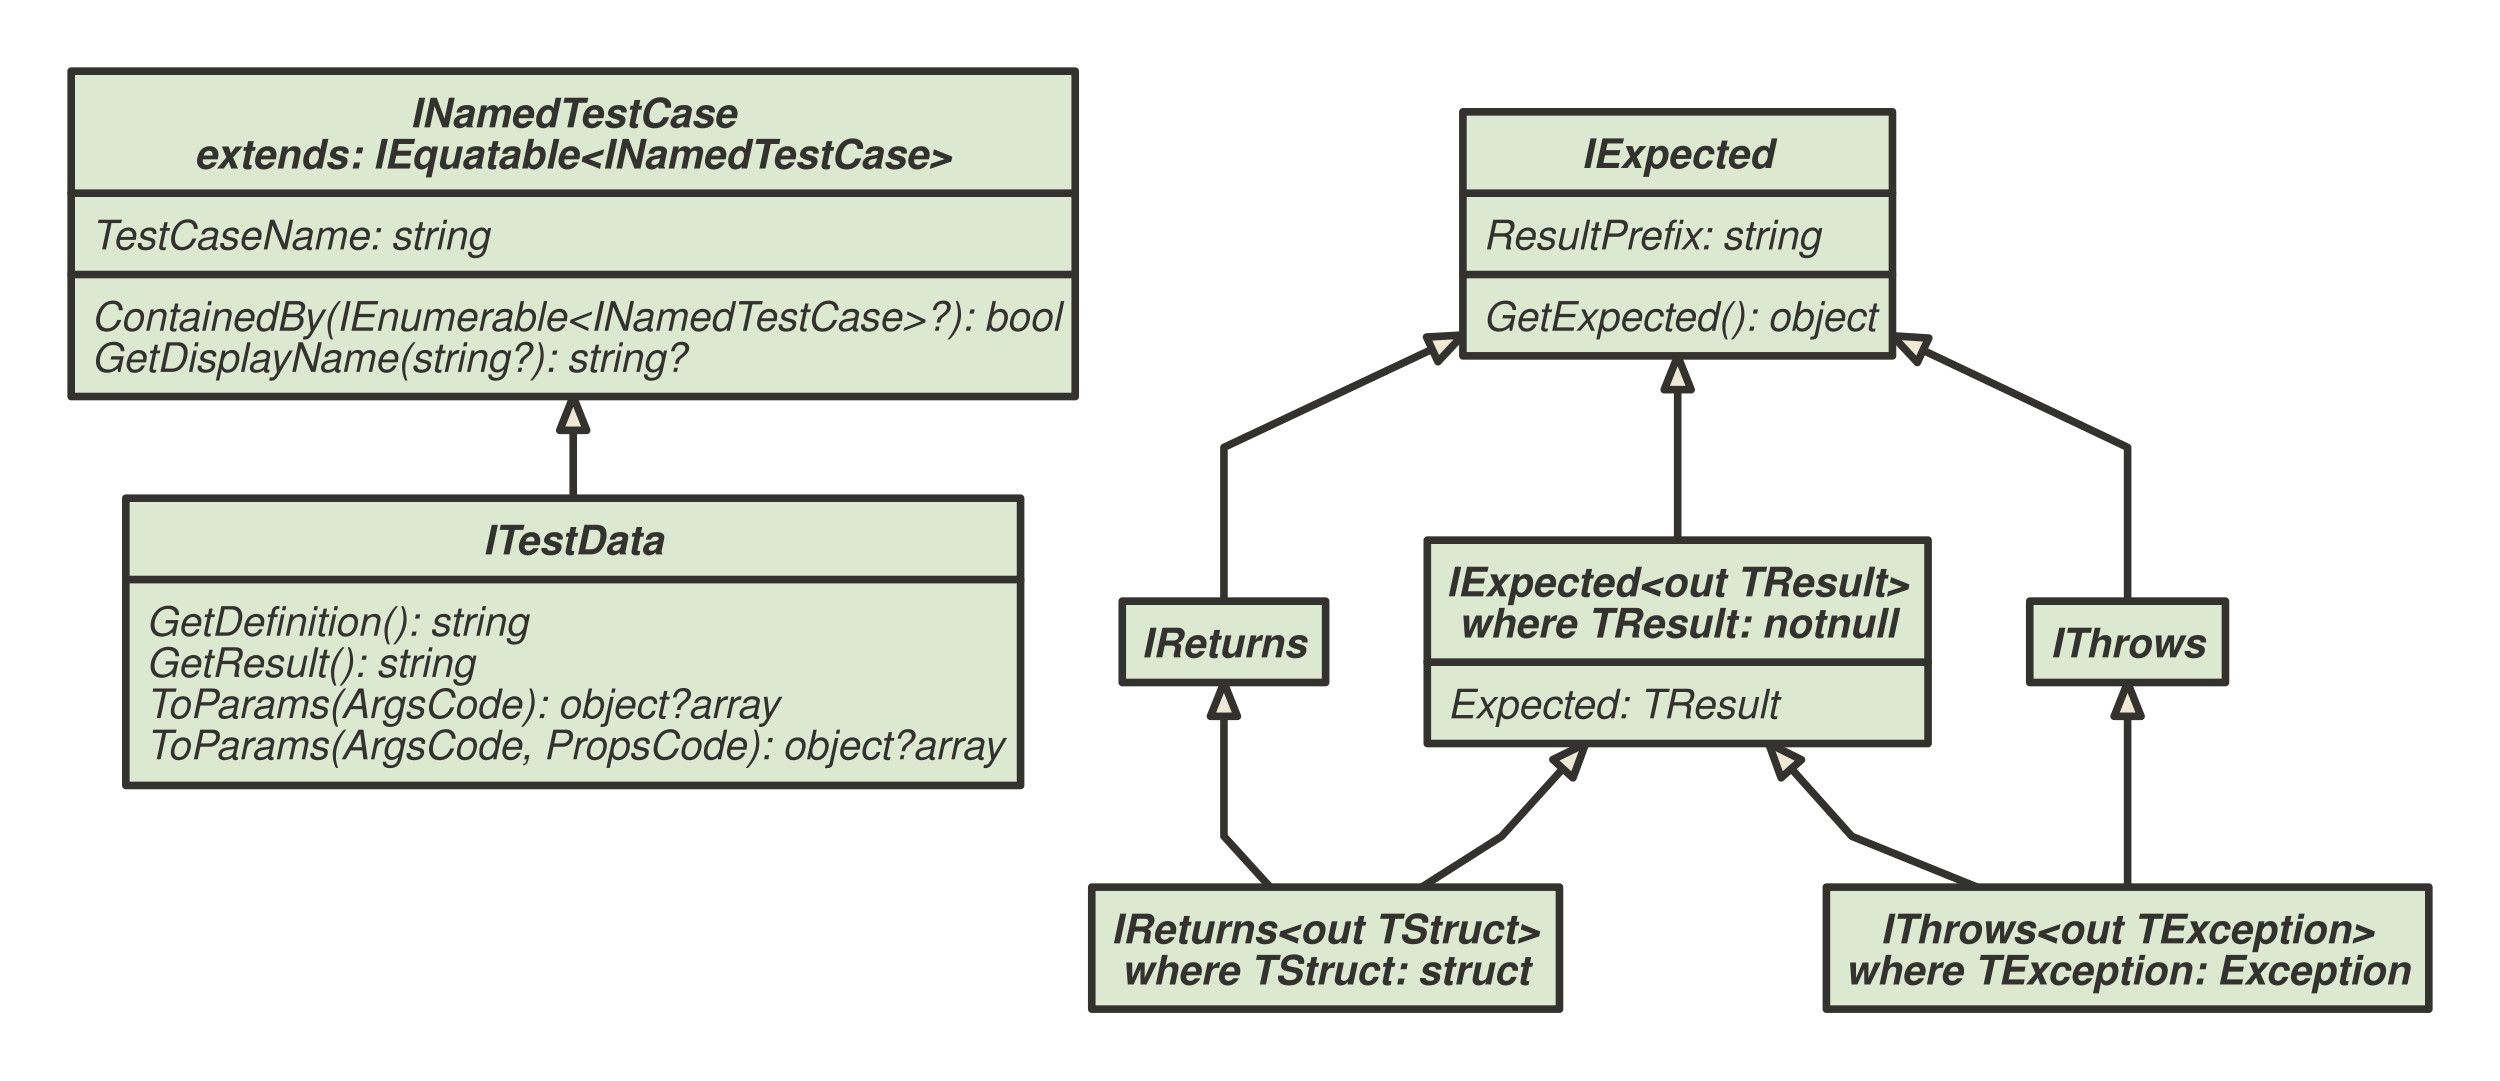
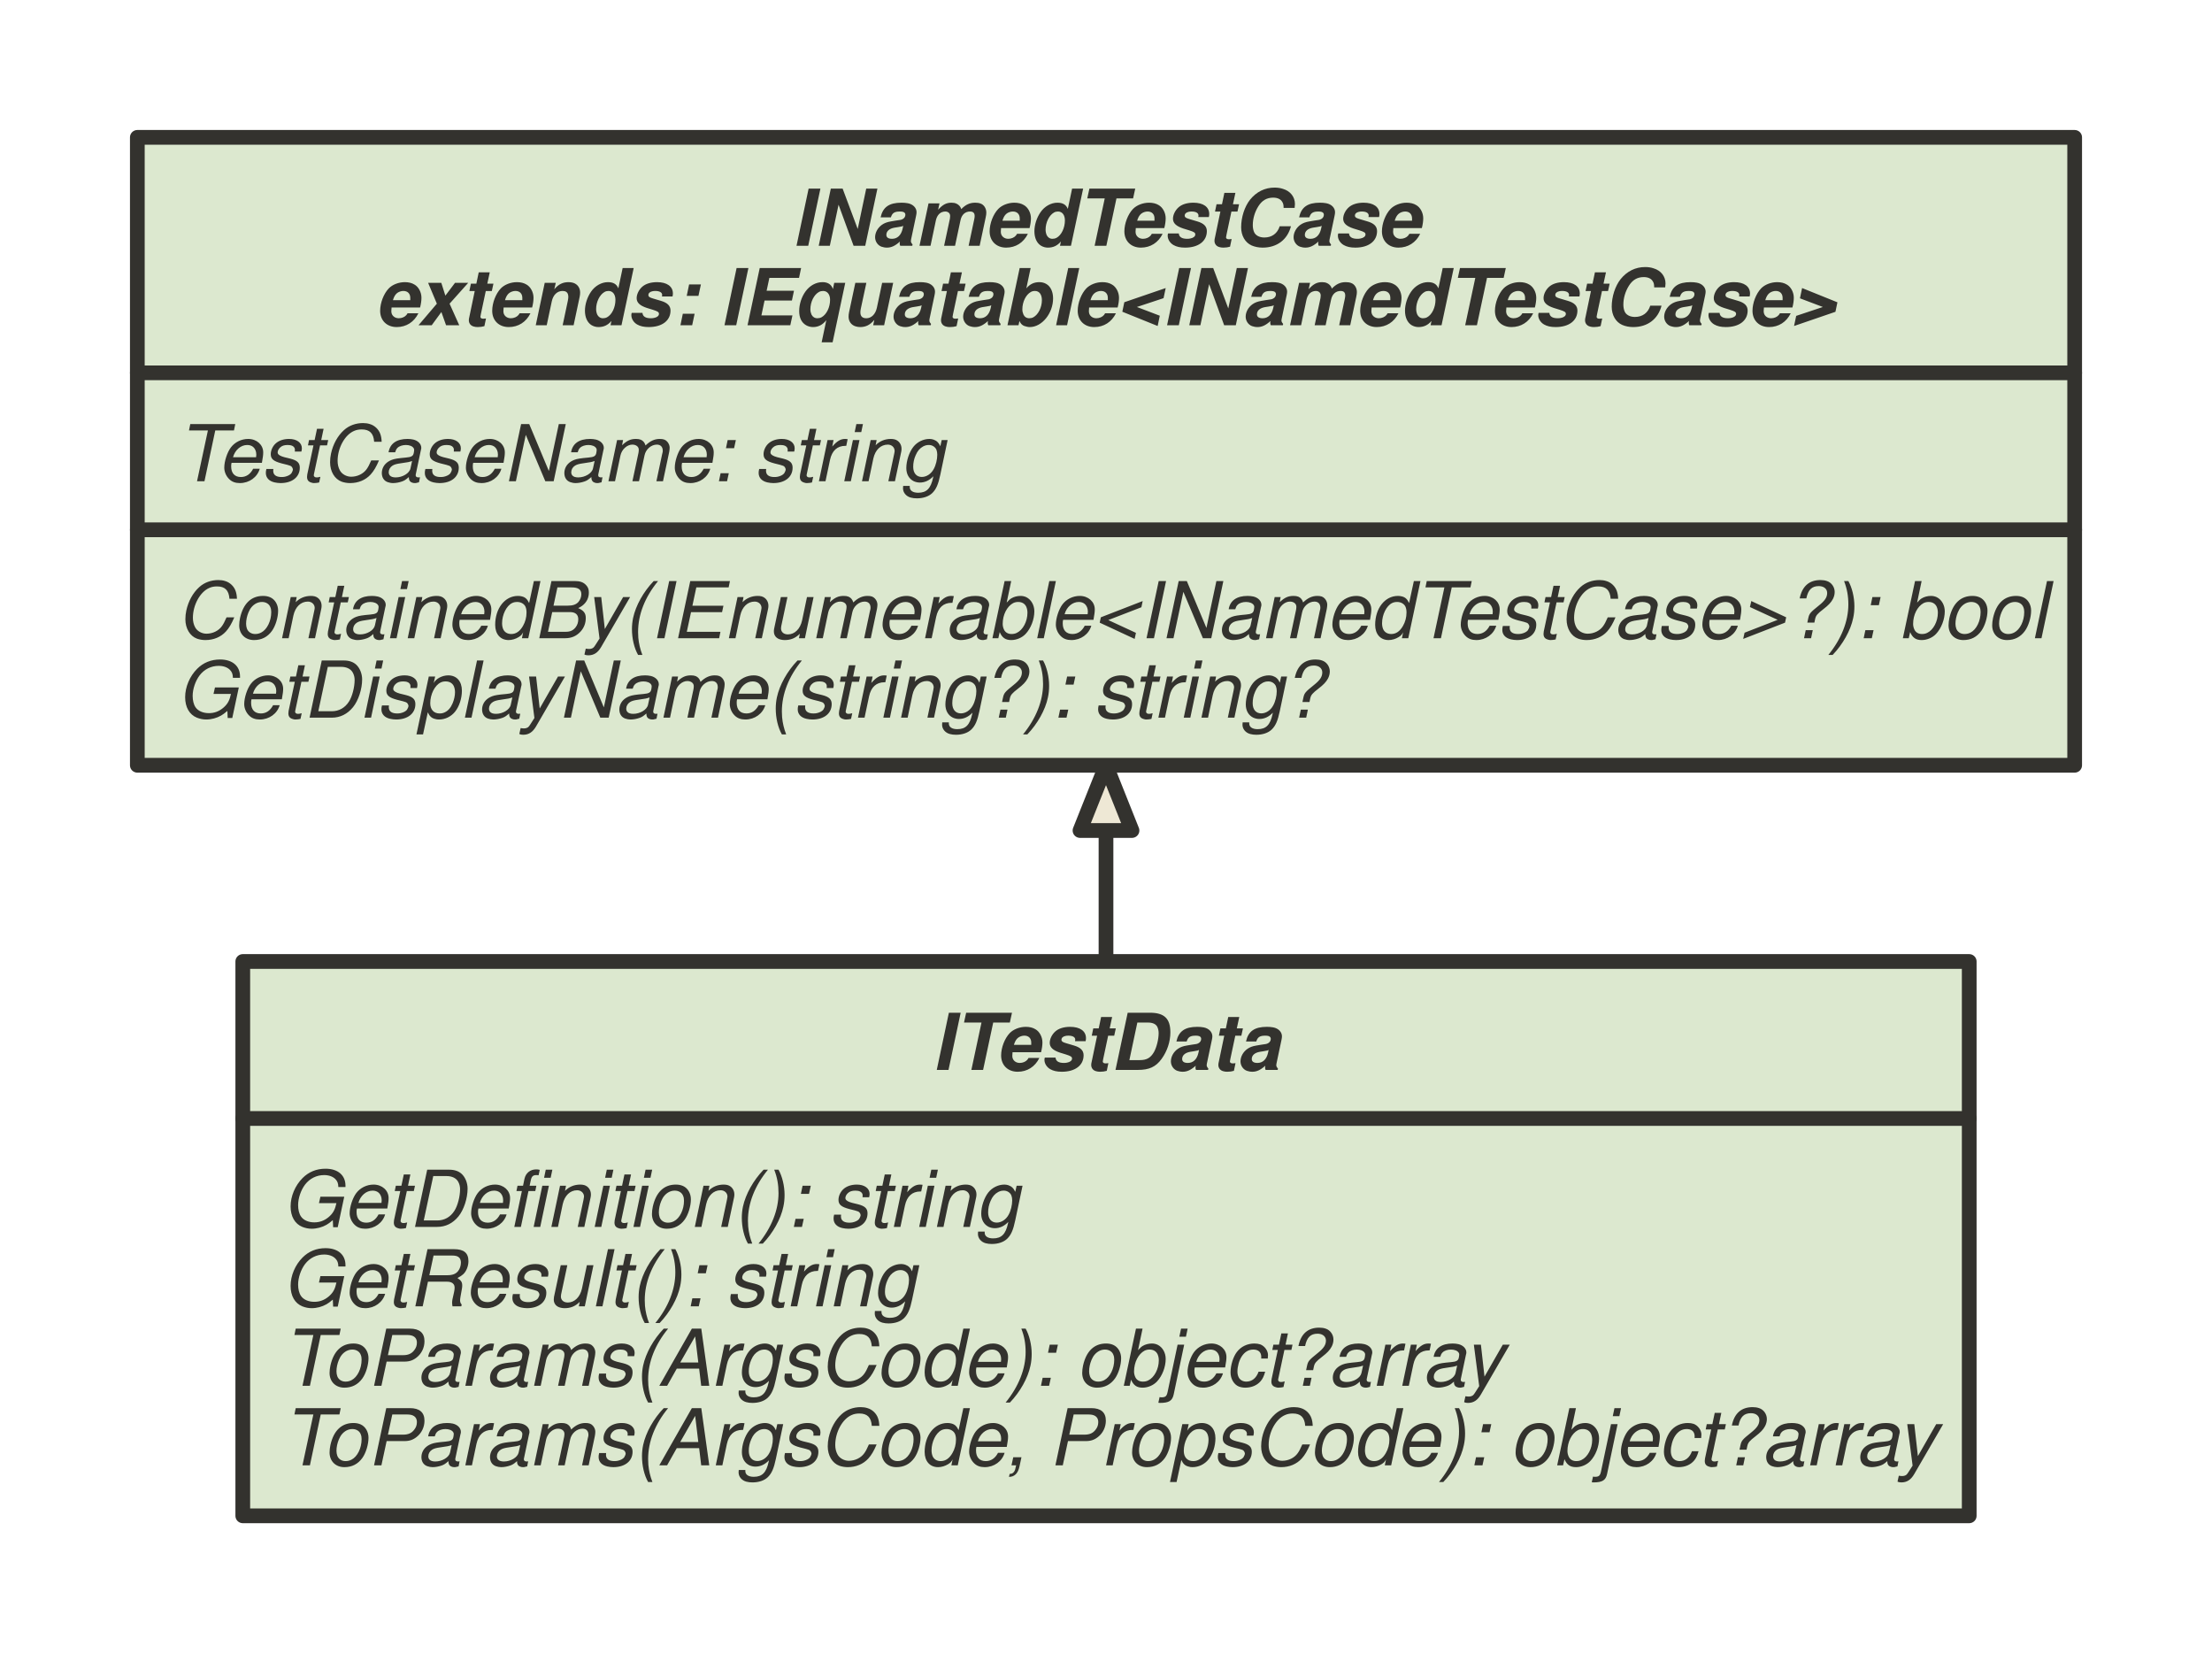
- <svg xmlns="http://www.w3.org/2000/svg" version="1.1" baseProfile="full" width="983.5" height="425.0" viewBox="0 0 983.5 425">
-   <g stroke-width="1.0" text-align="left" font="12pt Helvetica, Arial, sans-serif" font-size="12pt" font-family="Helvetica" font-weight="bold" font-style="normal">
+ <svg xmlns="http://www.w3.org/2000/svg" version="1.1" baseProfile="full" width="451.0" height="337.0" viewBox="0 0 451 337">
+   <g stroke-width="1.0" text-align="left" font="12pt Helvetica, Arial, sans-serif" font-size="12pt" font-family="Helvetica" font-weight="normal" font-style="normal">
    <g font-family="Helvetica" font-size="12pt" font-weight="bold" font-style="normal" stroke-width="3.0" stroke-linejoin="round" stroke-linecap="round" stroke="#33322E">
      <g stroke="transparent" fill="transparent">
-         <rect x="0.0" y="0.0" height="425.0" width="983.5" stroke="none" />
+         <rect x="0.0" y="0.0" height="337.0" width="451.0" stroke="none" />
      </g>
      <g transform="translate(8, 8)" fill="#33322E">
        <g transform="translate(20, 20)" fill="#eee8d5" font-family="Helvetica" font-size="12pt" font-weight="normal" font-style="normal">
          <path d="M197.5 141.3 L197.5 148 L197.5 168 L197.5 168.0 " fill="none" />
          <path d="M202.8 141.3 L197.5 141.3 L192.2 141.3 L197.5 128.0 Z" />
-           <path d="M535.4 109.4 L453.5 148 L453.5 208.5 L453.5 208.5 " fill="none" />
-           <path d="M537.7 114.3 L535.4 109.4 L533.2 104.6 L547.5 103.8 Z" />
-           <path d="M632.0 125.3 L632 148 L632 184.5 L632.0 184.5 " fill="none" />
-           <path d="M637.3 125.3 L632.0 125.3 L626.7 125.3 L632.0 112.0 Z" />
-           <path d="M728.5 109.8 L809 148 L809 208.5 L809.0 208.5 " fill="none" />
-           <path d="M730.8 105.0 L728.5 109.8 L726.3 114.6 L716.5 104.1 Z" />
-           <path d="M453.5 253.8 L453.5 301 L471.682 321 L471.7 321.0 " fill="none" />
-           <path d="M458.8 253.8 L453.5 253.8 L448.2 253.8 L453.5 240.5 Z" />
-           <path d="M586.8 274.4 L562.75 301 L531.273 321 L531.3 321.0 " fill="none" />
-           <path d="M590.8 278.0 L586.8 274.4 L582.9 270.8 L595.8 264.5 Z" />
-           <path d="M809.0 253.8 L809 301 L809 321 L809.0 321.0 " fill="none" />
-           <path d="M814.3 253.8 L809.0 253.8 L803.7 253.8 L809.0 240.5 Z" />
-           <path d="M676.7 274.4 L700.5 301 L749.818 321 L749.8 321.0 " fill="none" />
-           <path d="M680.7 270.9 L676.7 274.4 L672.7 278.0 L667.8 264.5 Z" />
          <g data-name="INamedTestCase">
            <g fill="#DCE8CF" stroke="#33322E" data-name="INamedTestCase">
              <rect x="0.0" y="0.0" height="128.0" width="395.0" data-name="INamedTestCase" />
              <path d="M0.0 48.0 L395.0 48.0" fill="none" data-name="INamedTestCase" />
              <path d="M0.0 80.0 L395.0 80.0" fill="none" data-name="INamedTestCase" />
            </g>
            <g transform="translate(0, 0)" font-family="Helvetica" font-size="12pt" font-weight="bold" font-style="italic" data-name="INamedTestCase" data-compartment="0">
              <g transform="translate(8, 8)" fill="#33322E" text-align="center" data-name="INamedTestCase" data-compartment="0">
                <text x="189.5" y="14.1" stroke="none" text-anchor="middle" data-name="INamedTestCase" data-compartment="0">INamedTestCase</text>
                <text x="189.5" y="30.3" stroke="none" text-anchor="middle" data-name="INamedTestCase" data-compartment="0">extends: IEquatable&lt;INamedTestCase&gt;</text>
              </g>
            </g>
            <g transform="translate(0, 48)" font-family="Helvetica" font-size="12pt" font-weight="normal" font-style="italic" data-name="INamedTestCase" data-compartment="1">
              <g transform="translate(8, 8)" fill="#33322E" text-align="left" data-name="INamedTestCase" data-compartment="1">
                <text x="0.0" y="14.1" stroke="none" data-name="INamedTestCase" data-compartment="1">TestCaseName: string</text>
              </g>
            </g>
            <g transform="translate(0, 80)" font-family="Helvetica" font-size="12pt" font-weight="normal" font-style="italic" data-name="INamedTestCase" data-compartment="2">
              <g transform="translate(8, 8)" fill="#33322E" text-align="left" data-name="INamedTestCase" data-compartment="2">
                <text x="0.0" y="14.1" stroke="none" data-name="INamedTestCase" data-compartment="2">ContainedBy(IEnumerable&lt;INamedTestCase&gt;?): bool</text>
                <text x="0.0" y="30.3" stroke="none" data-name="INamedTestCase" data-compartment="2">GetDisplayName(string?): string?</text>
              </g>
            </g>
          </g>
          <g data-name="ITestData">
            <g fill="#DCE8CF" stroke="#33322E" data-name="ITestData">
              <rect x="21.5" y="168.0" height="113.0" width="352.0" data-name="ITestData" />
              <path d="M21.5 200.0 L373.5 200.0" fill="none" data-name="ITestData" />
            </g>
            <g transform="translate(21.5, 168)" font-family="Helvetica" font-size="12pt" font-weight="bold" font-style="italic" data-name="ITestData" data-compartment="0">
              <g transform="translate(8, 8)" fill="#33322E" text-align="center" data-name="ITestData" data-compartment="0">
                <text x="168.0" y="14.1" stroke="none" text-anchor="middle" data-name="ITestData" data-compartment="0">ITestData</text>
              </g>
            </g>
            <g transform="translate(21.5, 200)" font-family="Helvetica" font-size="12pt" font-weight="normal" font-style="italic" data-name="ITestData" data-compartment="1">
              <g transform="translate(8, 8)" fill="#33322E" text-align="left" data-name="ITestData" data-compartment="1">
                <text x="0.0" y="14.1" stroke="none" data-name="ITestData" data-compartment="1">GetDefinition(): string</text>
                <text x="0.0" y="30.3" stroke="none" data-name="ITestData" data-compartment="1">GetResult(): string</text>
                <text x="0.0" y="46.5" stroke="none" data-name="ITestData" data-compartment="1">ToParams(ArgsCode): object?array</text>
                <text x="0.0" y="62.7" stroke="none" data-name="ITestData" data-compartment="1">ToParams(ArgsCode, PropsCode): object?array</text>
              </g>
            </g>
          </g>
-           <g data-name="IReturns">
-             <g fill="#DCE8CF" stroke="#33322E" data-name="IReturns">
-               <rect x="413.5" y="208.5" height="32.0" width="80.0" data-name="IReturns" />
-             </g>
-             <g transform="translate(413.5, 208.5)" font-family="Helvetica" font-size="12pt" font-weight="bold" font-style="italic" data-name="IReturns" data-compartment="0">
-               <g transform="translate(8, 8)" fill="#33322E" text-align="center" data-name="IReturns" data-compartment="0">
-                 <text x="32.0" y="14.1" stroke="none" text-anchor="middle" data-name="IReturns" data-compartment="0">IReturns</text>
-               </g>
-             </g>
-           </g>
-           <g data-name="IExpected&lt;out TResult&gt;">
-             <g fill="#DCE8CF" stroke="#33322E" data-name="IExpected&lt;out TResult&gt;">
-               <rect x="533.5" y="184.5" height="80.0" width="197.0" data-name="IExpected&lt;out TResult&gt;" />
-               <path d="M533.5 232.5 L730.5 232.5" fill="none" data-name="IExpected&lt;out TResult&gt;" />
-             </g>
-             <g transform="translate(533.5, 184.5)" font-family="Helvetica" font-size="12pt" font-weight="bold" font-style="italic" data-name="IExpected&lt;out TResult&gt;" data-compartment="0">
-               <g transform="translate(8, 8)" fill="#33322E" text-align="center" data-name="IExpected&lt;out TResult&gt;" data-compartment="0">
-                 <text x="90.5" y="14.1" stroke="none" text-anchor="middle" data-name="IExpected&lt;out TResult&gt;" data-compartment="0">IExpected&lt;out TResult&gt;</text>
-                 <text x="90.5" y="30.3" stroke="none" text-anchor="middle" data-name="IExpected&lt;out TResult&gt;" data-compartment="0">where TResult: notnull</text>
-               </g>
-             </g>
-             <g transform="translate(533.5, 232.5)" font-family="Helvetica" font-size="12pt" font-weight="normal" font-style="italic" data-name="IExpected&lt;out TResult&gt;" data-compartment="1">
-               <g transform="translate(8, 8)" fill="#33322E" text-align="left" data-name="IExpected&lt;out TResult&gt;" data-compartment="1">
-                 <text x="0.0" y="14.1" stroke="none" data-name="IExpected&lt;out TResult&gt;" data-compartment="1">Expected: TResult</text>
-               </g>
-             </g>
-           </g>
-           <g data-name="IThrows">
-             <g fill="#DCE8CF" stroke="#33322E" data-name="IThrows">
-               <rect x="770.5" y="208.5" height="32.0" width="77.0" data-name="IThrows" />
-             </g>
-             <g transform="translate(770.5, 208.5)" font-family="Helvetica" font-size="12pt" font-weight="bold" font-style="italic" data-name="IThrows" data-compartment="0">
-               <g transform="translate(8, 8)" fill="#33322E" text-align="center" data-name="IThrows" data-compartment="0">
-                 <text x="30.5" y="14.1" stroke="none" text-anchor="middle" data-name="IThrows" data-compartment="0">IThrows</text>
-               </g>
-             </g>
-           </g>
-           <g data-name="IExpected">
-             <g fill="#DCE8CF" stroke="#33322E" data-name="IExpected">
-               <rect x="547.5" y="16.0" height="96.0" width="169.0" data-name="IExpected" />
-               <path d="M547.5 48.0 L716.5 48.0" fill="none" data-name="IExpected" />
-               <path d="M547.5 80.0 L716.5 80.0" fill="none" data-name="IExpected" />
-             </g>
-             <g transform="translate(547.5, 16)" font-family="Helvetica" font-size="12pt" font-weight="bold" font-style="italic" data-name="IExpected" data-compartment="0">
-               <g transform="translate(8, 8)" fill="#33322E" text-align="center" data-name="IExpected" data-compartment="0">
-                 <text x="76.5" y="14.1" stroke="none" text-anchor="middle" data-name="IExpected" data-compartment="0">IExpected</text>
-               </g>
-             </g>
-             <g transform="translate(547.5, 48)" font-family="Helvetica" font-size="12pt" font-weight="normal" font-style="italic" data-name="IExpected" data-compartment="1">
-               <g transform="translate(8, 8)" fill="#33322E" text-align="left" data-name="IExpected" data-compartment="1">
-                 <text x="0.0" y="14.1" stroke="none" data-name="IExpected" data-compartment="1">ResultPrefix: string</text>
-               </g>
-             </g>
-             <g transform="translate(547.5, 80)" font-family="Helvetica" font-size="12pt" font-weight="normal" font-style="italic" data-name="IExpected" data-compartment="2">
-               <g transform="translate(8, 8)" fill="#33322E" text-align="left" data-name="IExpected" data-compartment="2">
-                 <text x="0.0" y="14.1" stroke="none" data-name="IExpected" data-compartment="2">GetExpected(): object</text>
-               </g>
-             </g>
-           </g>
-           <g data-name="IReturns&lt;out TStruct&gt;">
-             <g fill="#DCE8CF" stroke="#33322E" data-name="IReturns&lt;out TStruct&gt;">
-               <rect x="401.5" y="321.0" height="48.0" width="184.0" data-name="IReturns&lt;out TStruct&gt;" />
-             </g>
-             <g transform="translate(401.5, 321)" font-family="Helvetica" font-size="12pt" font-weight="bold" font-style="italic" data-name="IReturns&lt;out TStruct&gt;" data-compartment="0">
-               <g transform="translate(8, 8)" fill="#33322E" text-align="center" data-name="IReturns&lt;out TStruct&gt;" data-compartment="0">
-                 <text x="84.0" y="14.1" stroke="none" text-anchor="middle" data-name="IReturns&lt;out TStruct&gt;" data-compartment="0">IReturns&lt;out TStruct&gt;</text>
-                 <text x="84.0" y="30.3" stroke="none" text-anchor="middle" data-name="IReturns&lt;out TStruct&gt;" data-compartment="0">where TStruct: struct</text>
-               </g>
-             </g>
-           </g>
-           <g data-name="IThrows&lt;out TException&gt;">
-             <g fill="#DCE8CF" stroke="#33322E" data-name="IThrows&lt;out TException&gt;">
-               <rect x="690.5" y="321.0" height="48.0" width="237.0" data-name="IThrows&lt;out TException&gt;" />
-             </g>
-             <g transform="translate(690.5, 321)" font-family="Helvetica" font-size="12pt" font-weight="bold" font-style="italic" data-name="IThrows&lt;out TException&gt;" data-compartment="0">
-               <g transform="translate(8, 8)" fill="#33322E" text-align="center" data-name="IThrows&lt;out TException&gt;" data-compartment="0">
-                 <text x="110.5" y="14.1" stroke="none" text-anchor="middle" data-name="IThrows&lt;out TException&gt;" data-compartment="0">IThrows&lt;out TException&gt;</text>
-                 <text x="110.5" y="30.3" stroke="none" text-anchor="middle" data-name="IThrows&lt;out TException&gt;" data-compartment="0">where TException: Exception</text>
-               </g>
-             </g>
-           </g>
        </g>
      </g>
    </g>
  </g>
</svg>
